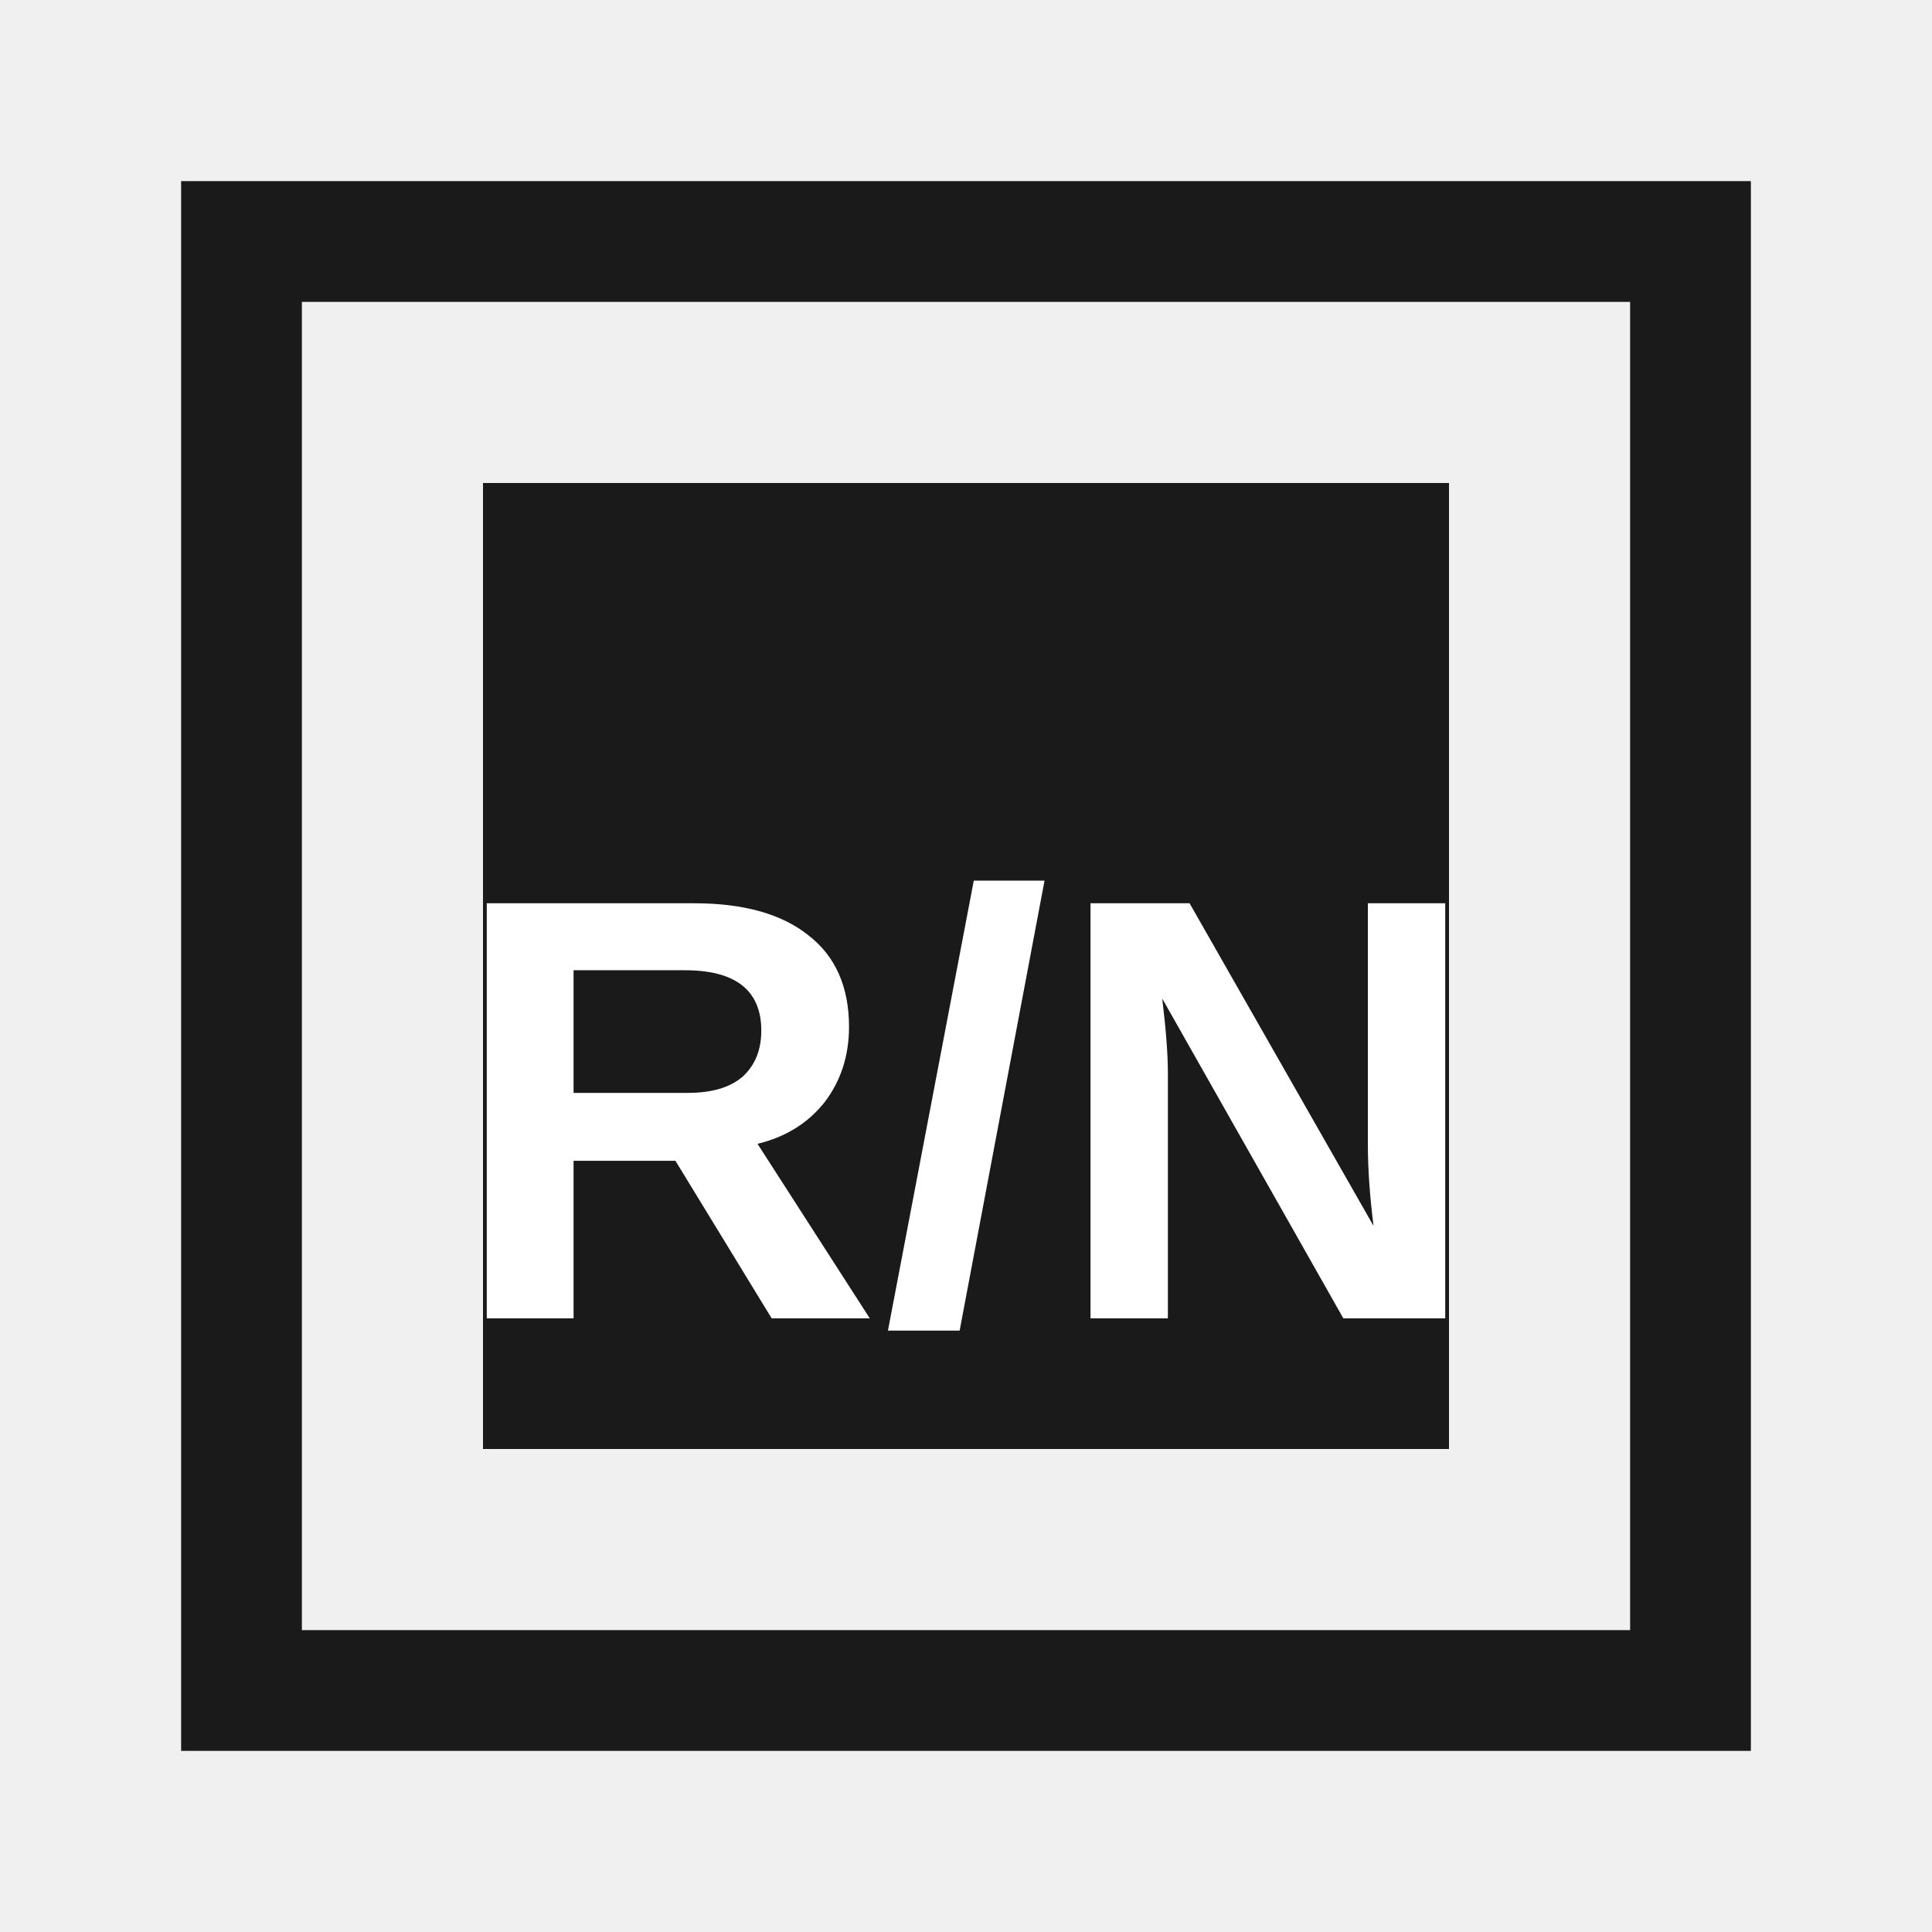
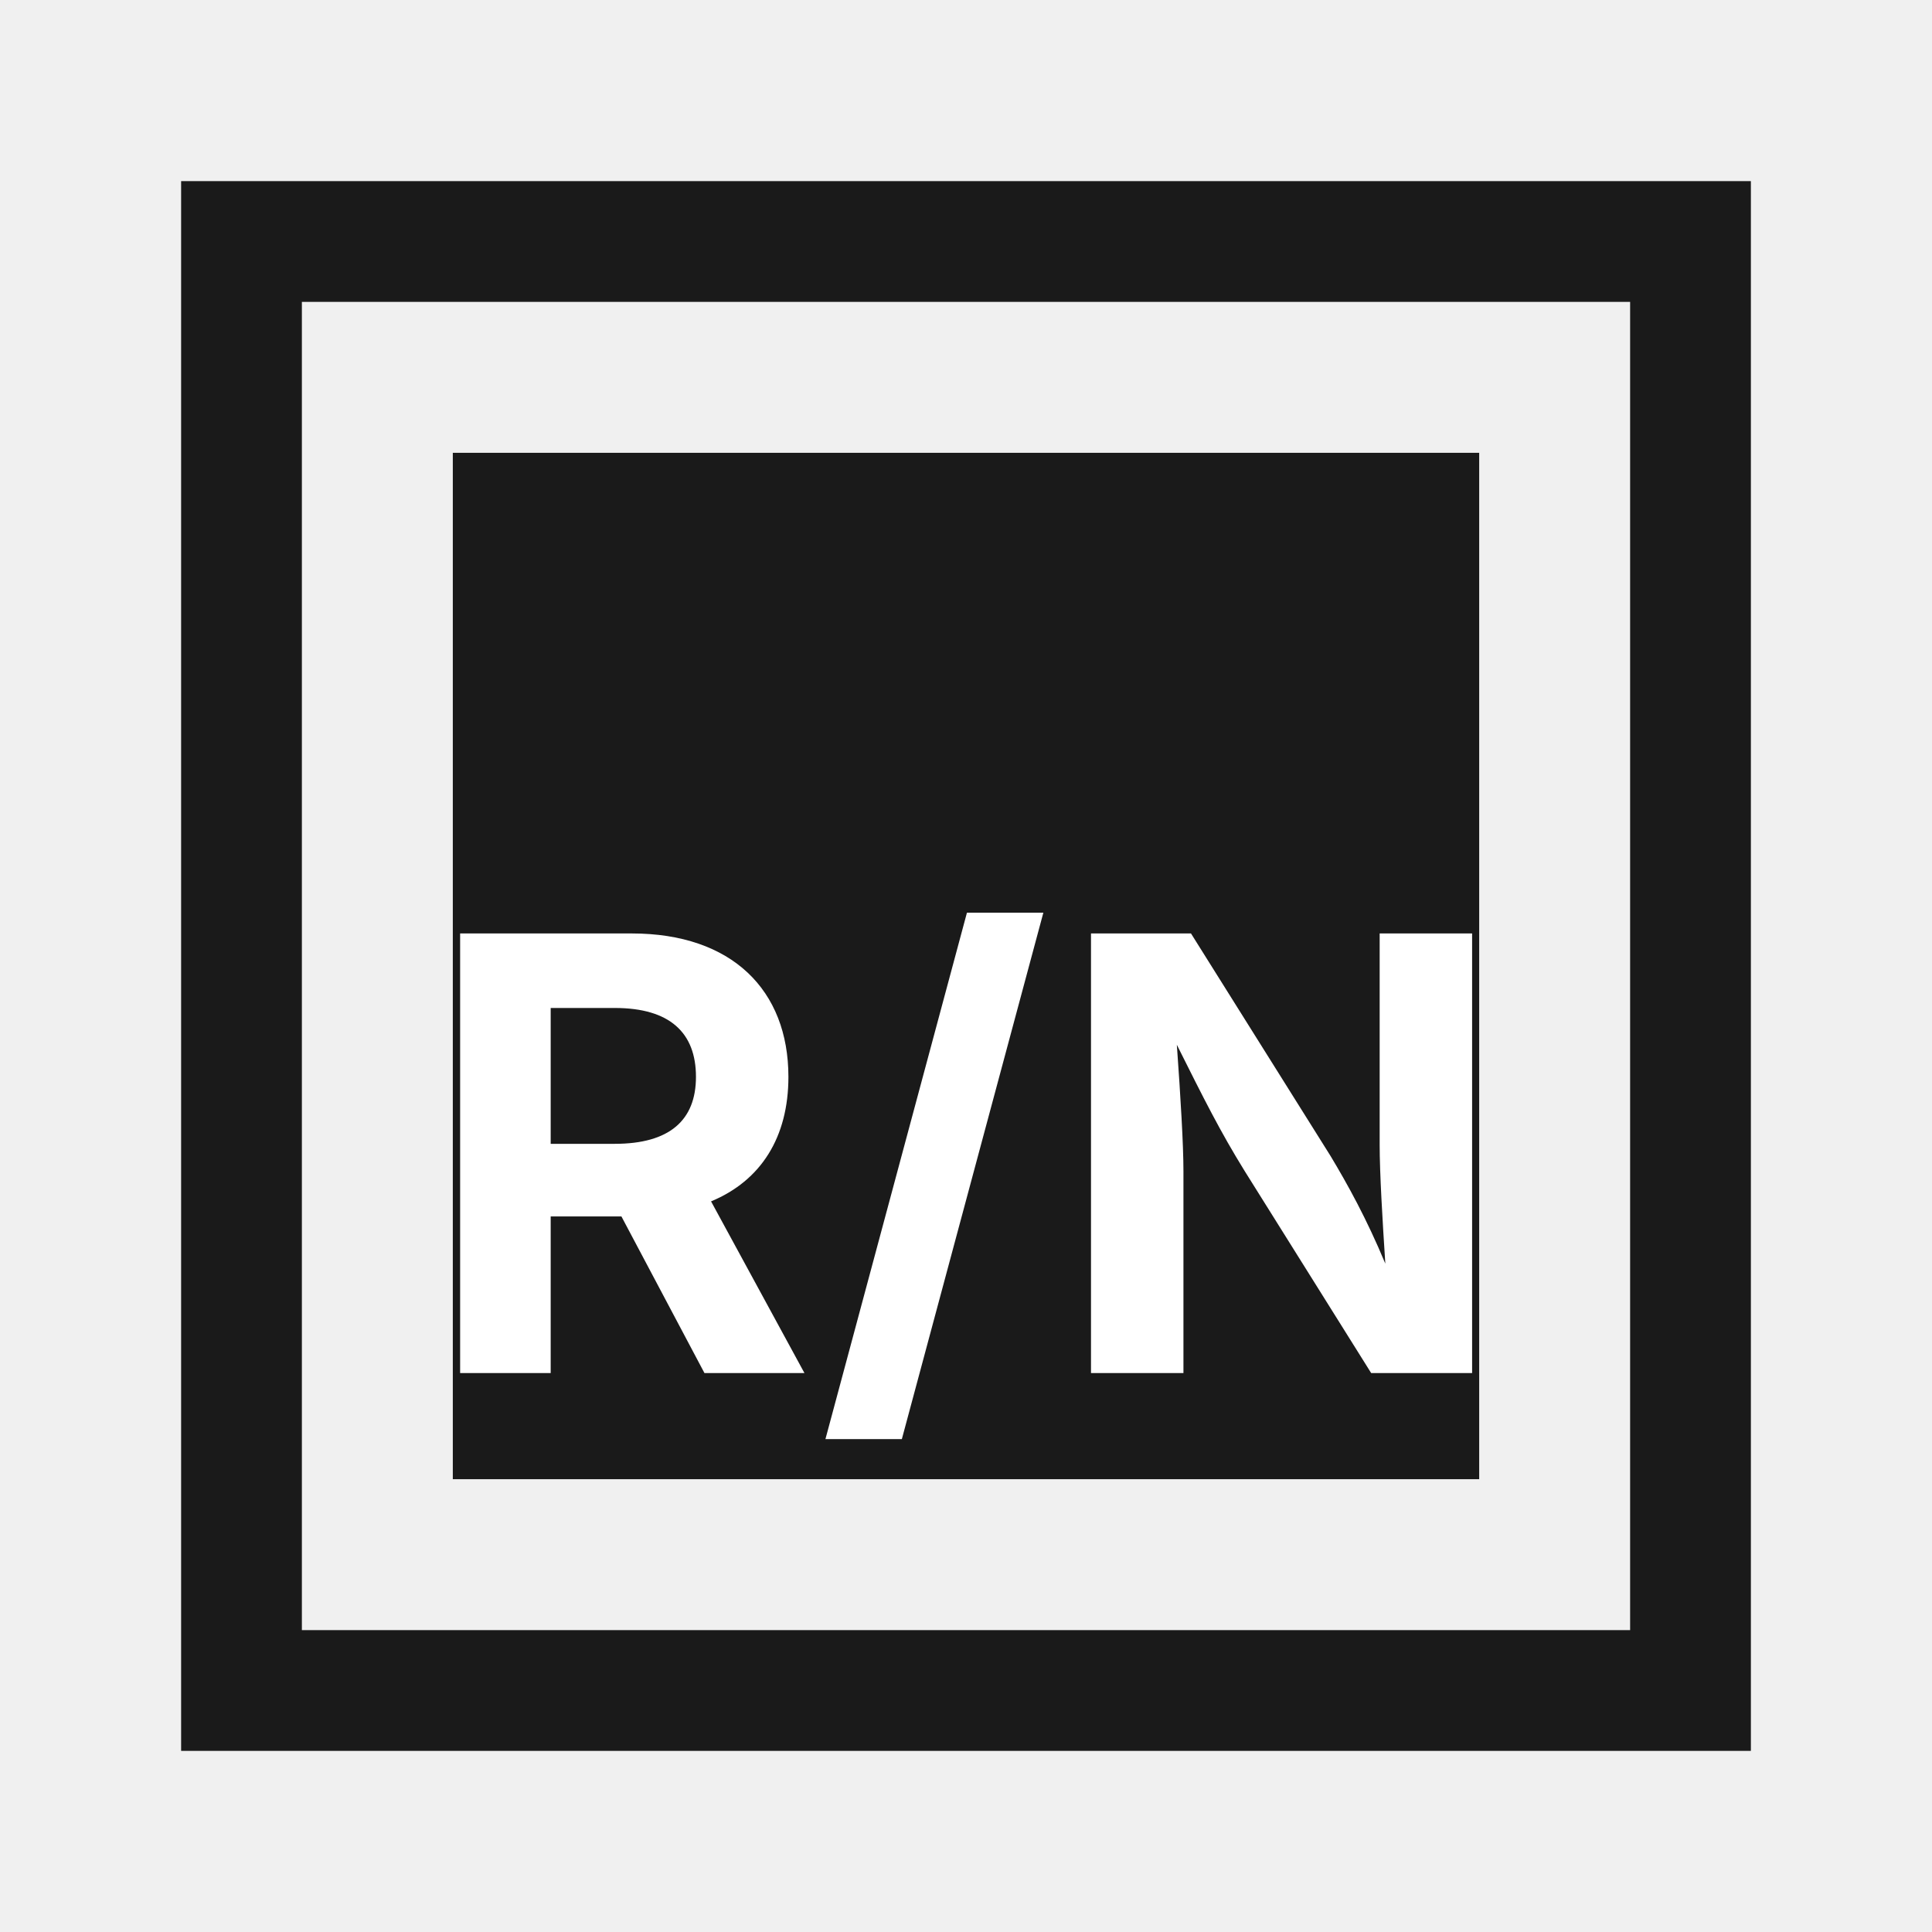
<svg xmlns="http://www.w3.org/2000/svg" width="32" height="32" viewBox="0 0 32 32">
-   <rect x="4" y="4" width="24" height="24" fill="none" stroke="#1a1a1a" stroke-width="2" />
-   <rect x="8" y="8" width="16" height="16" fill="#1a1a1a" />
-   <text x="16" y="19" font-family="Arial, sans-serif" font-size="10" font-weight="bold" fill="white" text-anchor="middle" dominant-baseline="middle">
+   <style>
+     rect { stroke: #1a1a1a; fill: none; }
+     .inner { fill: #1a1a1a; }
+     text { fill: white; }
+     @media (prefers-color-scheme: dark) {
+       rect { stroke: #ffffff; }
+       .inner { fill: #ffffff; }
+       text { fill: #1a1a1a; }
+     }
+   </style>
+   <rect x="4" y="4" width="24" height="24" stroke-width="2" />
+   <rect class="inner" x="8" y="8" width="16" height="16" />
+   <text x="16" y="19" font-family="system-ui, -apple-system, sans-serif" font-size="10" font-weight="bold" text-anchor="middle" dominant-baseline="middle">
    R/N
  </text>
</svg>
